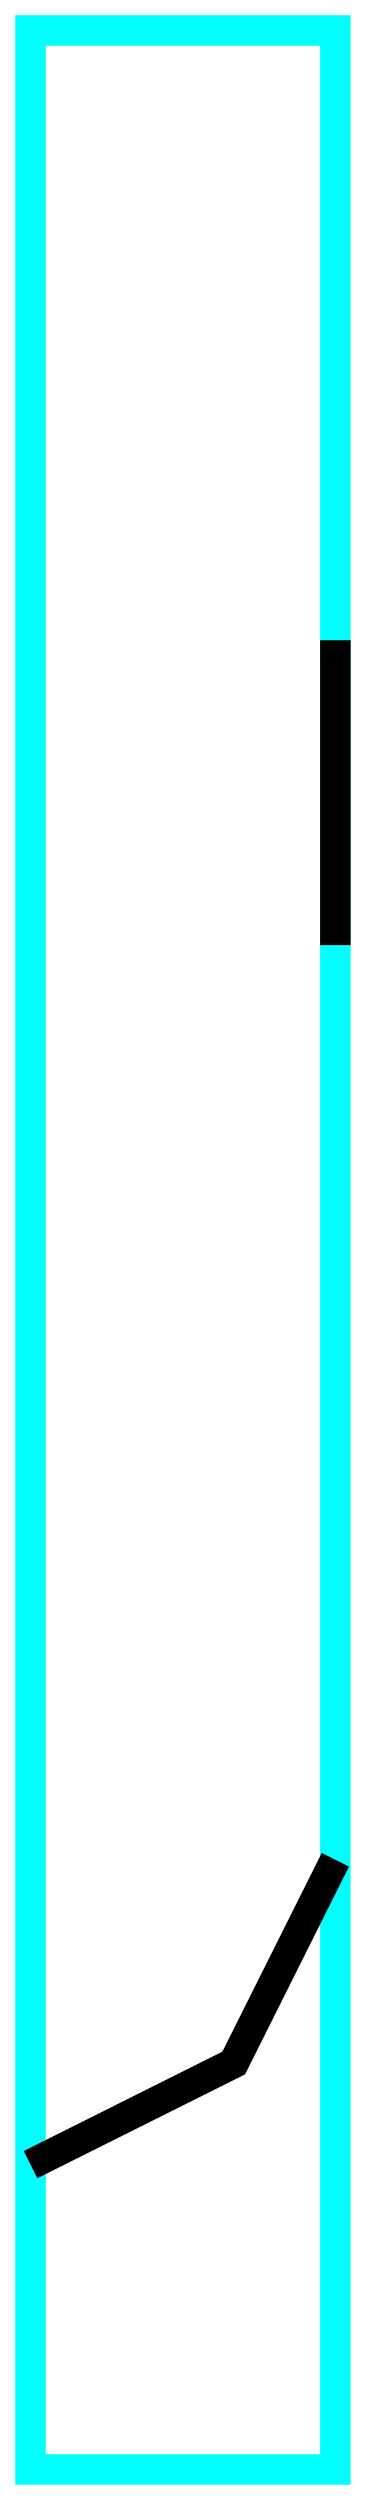
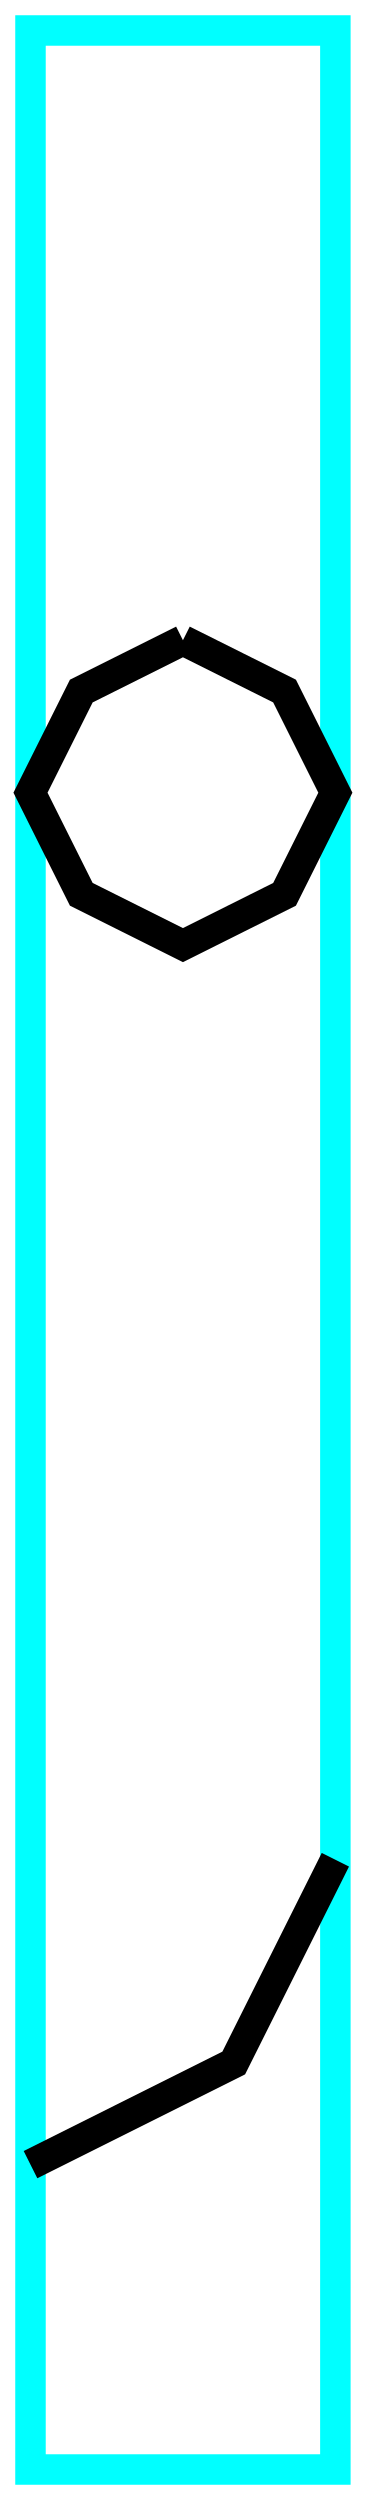
<svg xmlns="http://www.w3.org/2000/svg" baseProfile="tiny" height="164" version="1.2" width="24">
  <defs />
  <path d="M2,2 L22,2 L22,162 L2,162Z" fill="none" stroke="cyan" stroke-width="2" />
-   <path d="M22.0,42.0 L22.0,62.0" fill="none" stroke="black" stroke-width="2" />
+   <path d="M12.0,42.0 L12.0,42.0 L18.667,45.333 L22.0,52.0 L18.667,58.667 L12.0,62.0 L5.333,58.667 L2.0,52.0 L5.333,45.333 L12.0,42.0" fill="none" stroke="black" stroke-width="2" />
  <path d="M22.0,122.0 L15.333,135.333 L2.0,142.0" fill="none" stroke="black" stroke-width="2" />
</svg>
